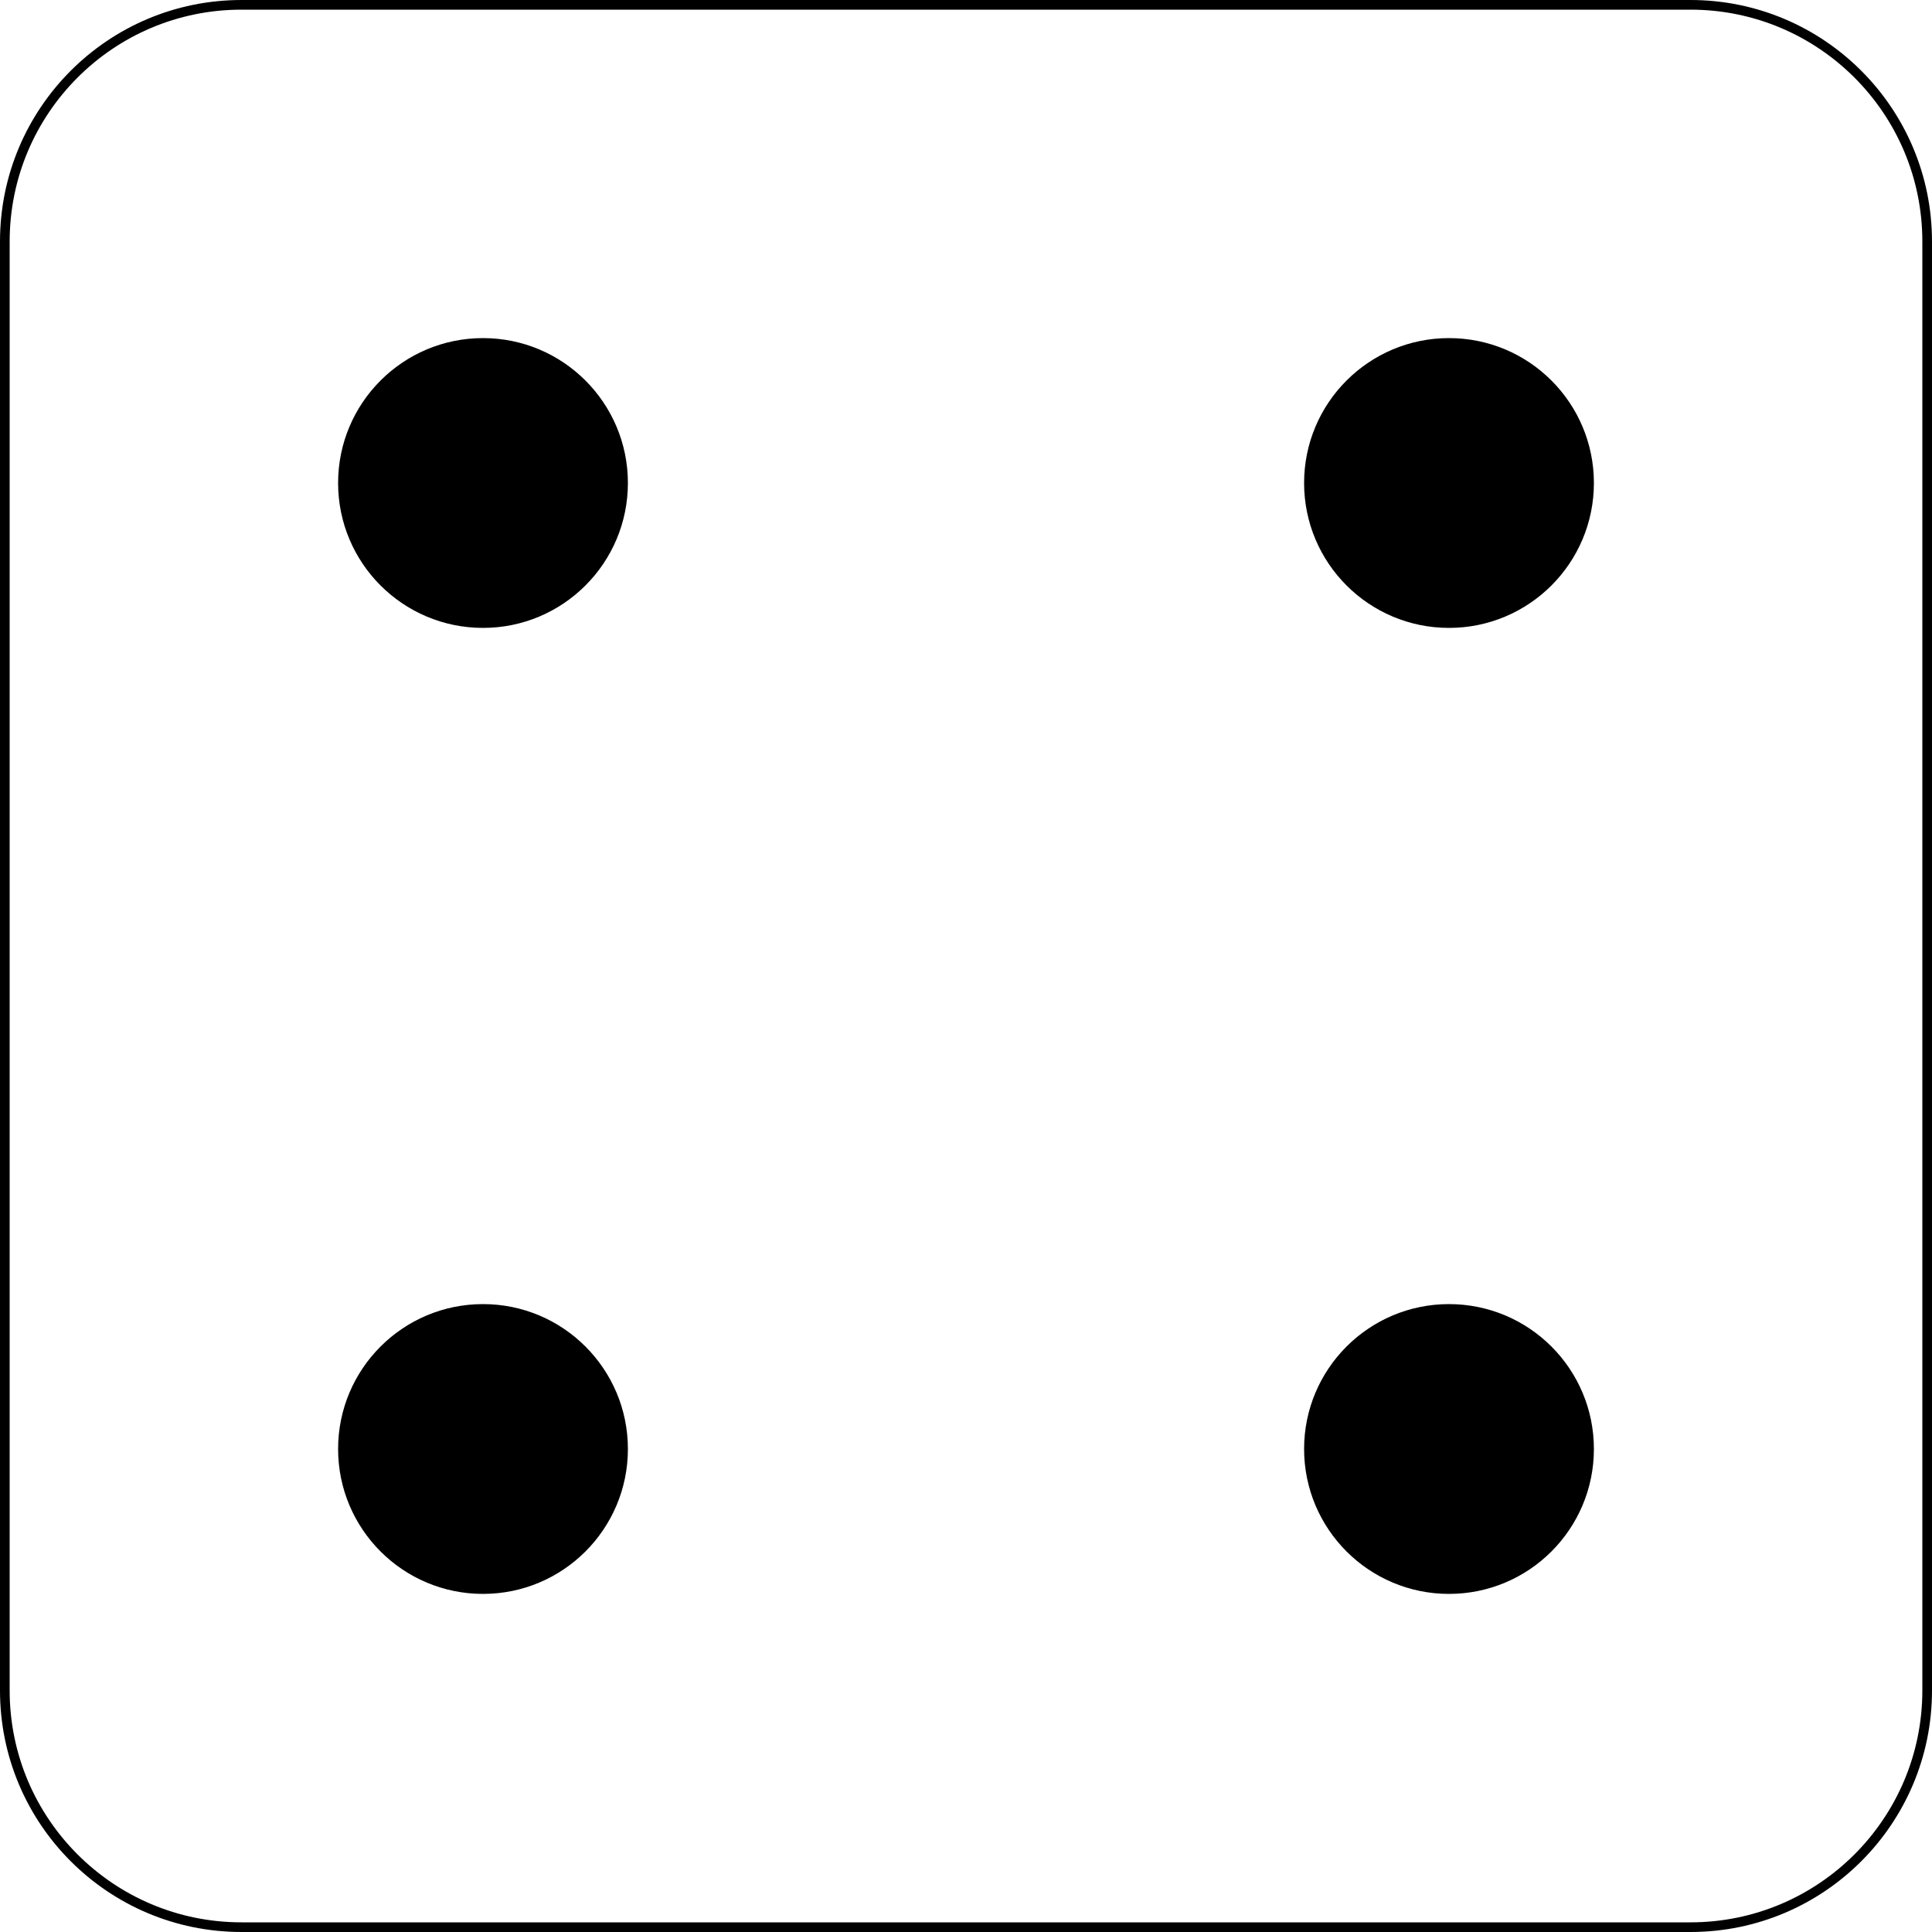
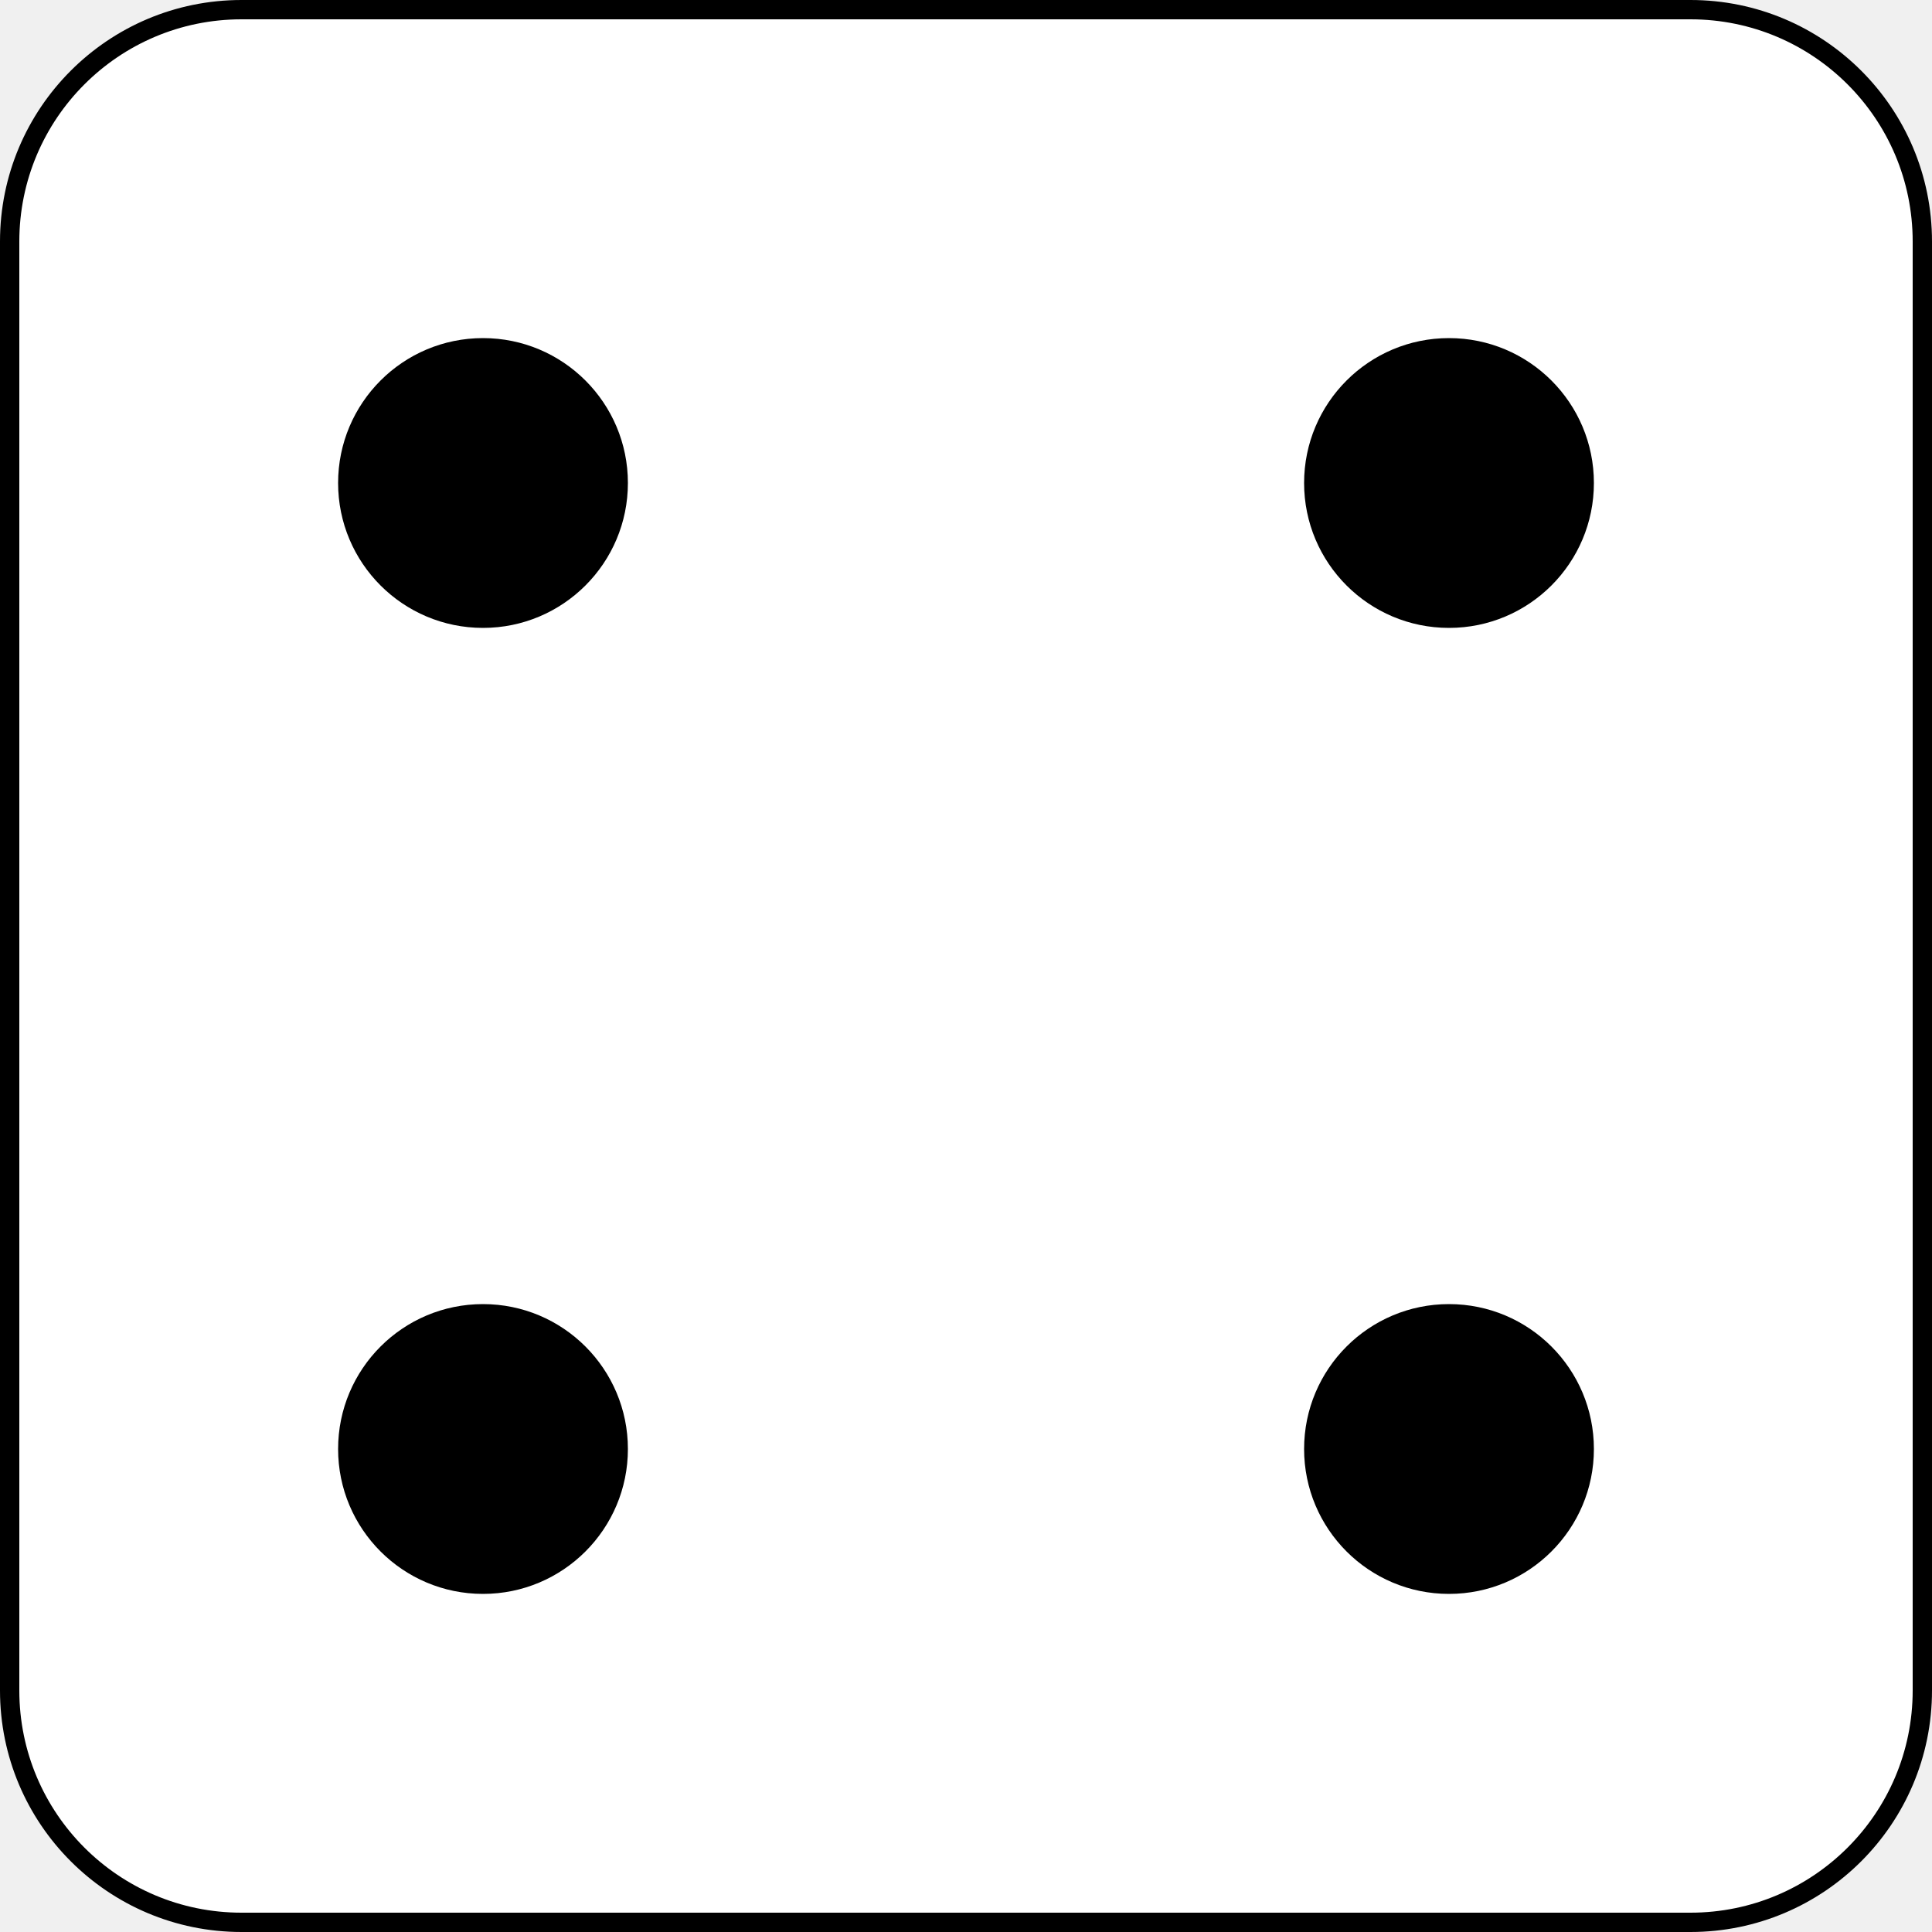
<svg xmlns="http://www.w3.org/2000/svg" width="200" height="200" viewBox="0 0 200 200" fill="none">
-   <rect width="200" height="200" fill="white" />
-   <rect x="0.5" y="0.5" width="199" height="199" rx="24.5" fill="white" stroke="black" />
+   <rect x="1" y="1" width="198" height="198" rx="24" fill="white" stroke="black" stroke-width="2" />
  <circle cx="50" cy="50" r="15" fill="black" />
  <circle cx="150" cy="50" r="15" fill="black" />
  <circle cx="150" cy="150" r="15" fill="black" />
  <circle cx="50" cy="150" r="15" fill="black" />
</svg>
